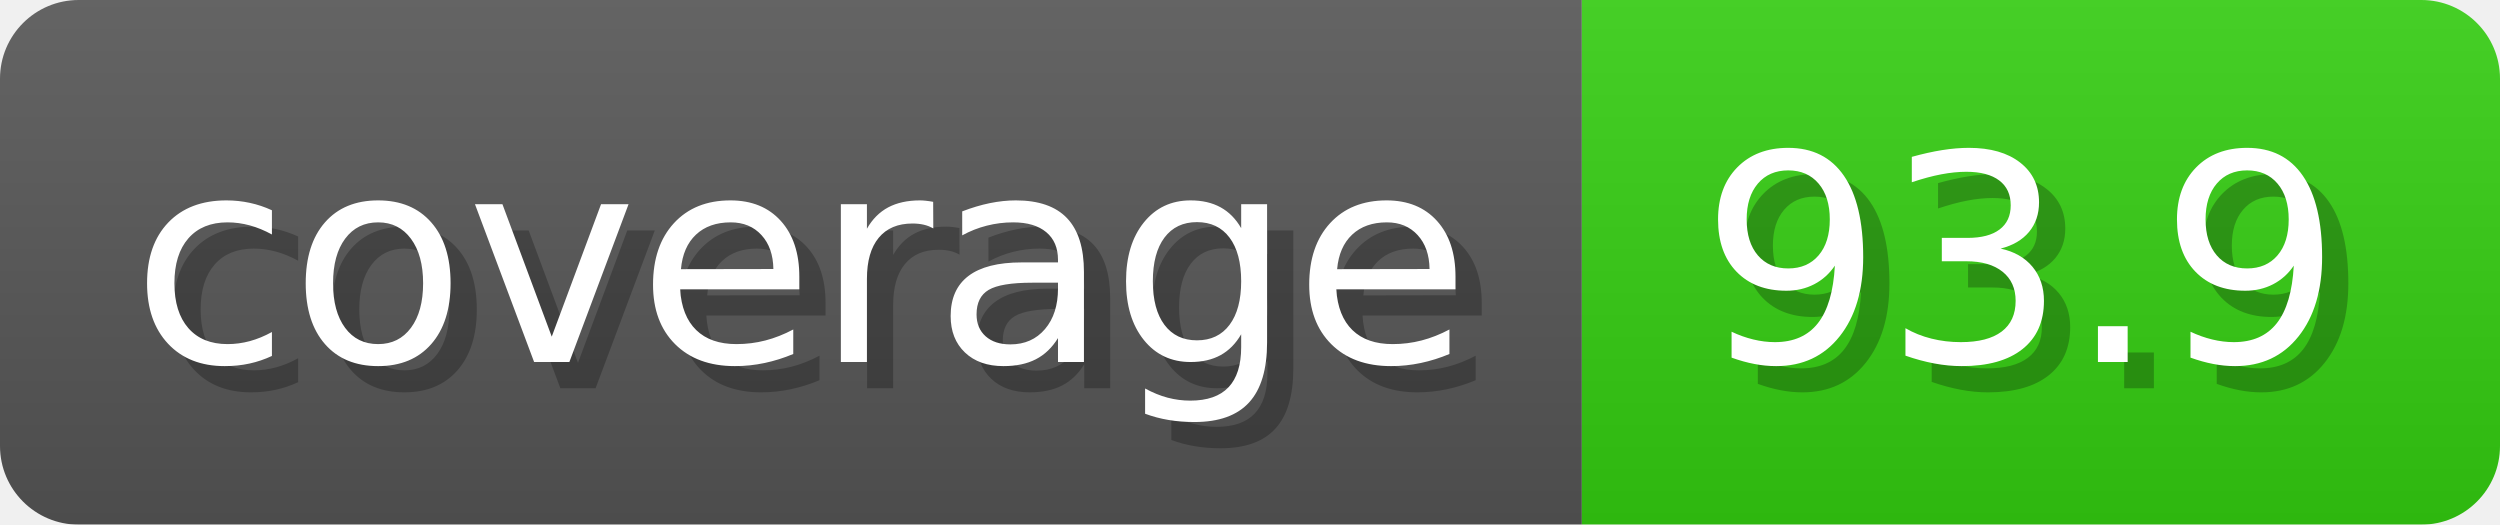
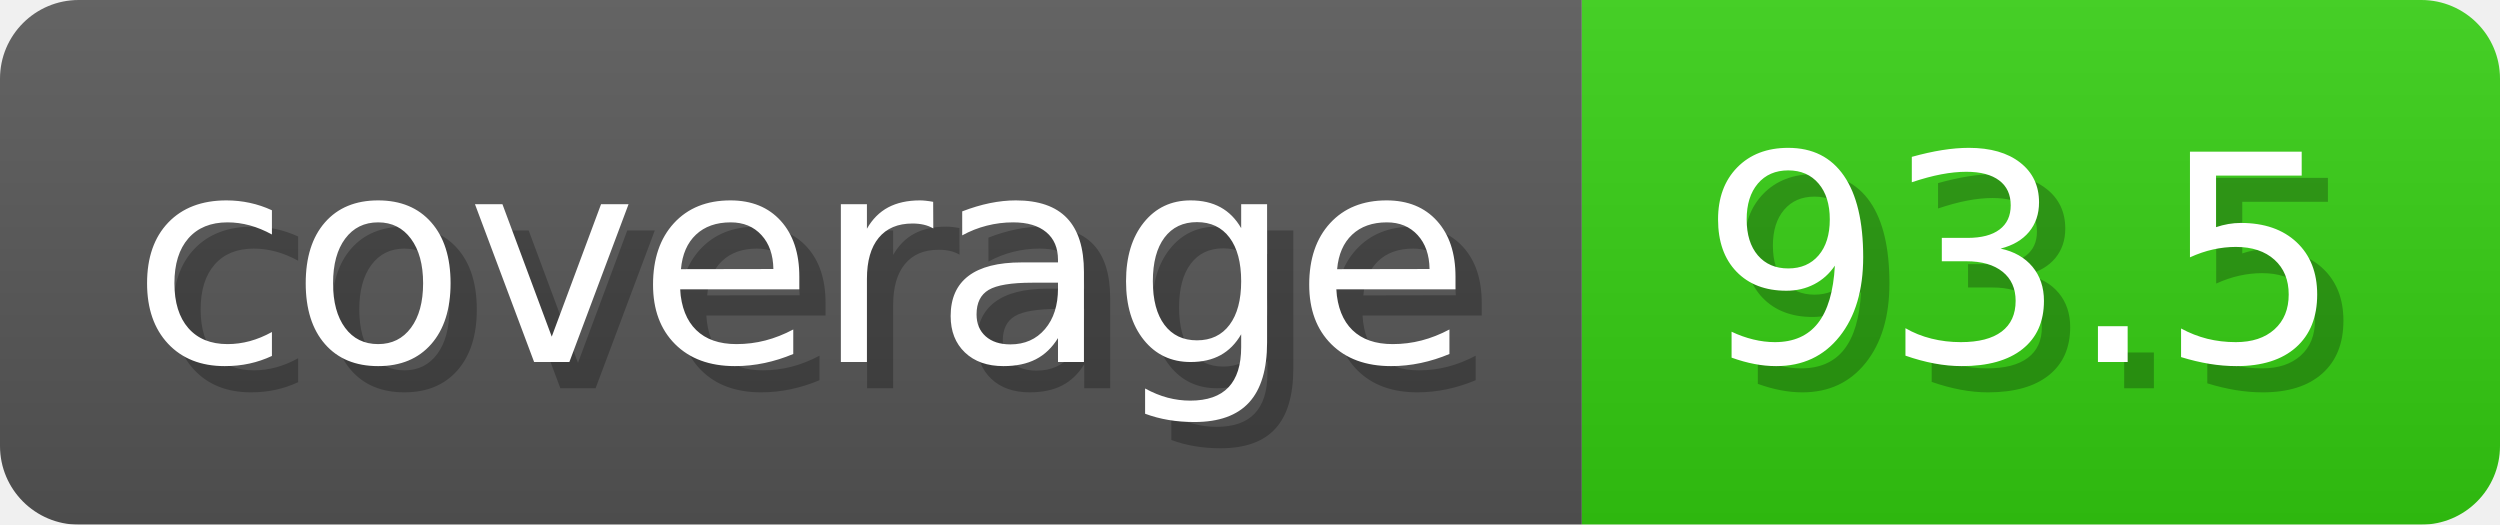
- <svg xmlns="http://www.w3.org/2000/svg" width="95.3" height="20" viewBox="0 0 953 200" role="img" aria-label="coverage: 93.9">
+ <svg xmlns="http://www.w3.org/2000/svg" width="95.3" height="20" viewBox="0 0 953 200" role="img" aria-label="coverage: 93.5">
  <linearGradient id="a" x2="0" y2="100%">
    <stop offset="0" stop-opacity=".1" stop-color="#EEE" />
    <stop offset="1" stop-opacity=".1" />
  </linearGradient>
  <mask id="m">
    <rect width="953" height="200" rx="30" fill="#FFF" />
  </mask>
  <g mask="url(#m)">
    <rect width="603" height="200" fill="#555" />
    <rect width="350" height="200" fill="#3C1" x="603" />
    <rect width="953" height="200" fill="url(#a)" />
  </g>
  <g aria-hidden="true" fill="#fff" text-anchor="start" font-family="Verdana,DejaVu Sans,sans-serif" font-size="110">
    <text x="60" y="148" textLength="503" fill="#000" opacity="0.25">coverage</text>
    <text x="50" y="138" textLength="503">coverage</text>
-     <text x="658" y="148" textLength="250" fill="#000" opacity="0.25">93.9</text>
-     <text x="648" y="138" textLength="250">93.9</text>
+     <text x="658" y="148" textLength="250" fill="#000" opacity="0.25">93.5</text>
+     <text x="648" y="138" textLength="250">93.5</text>
  </g>
</svg>
